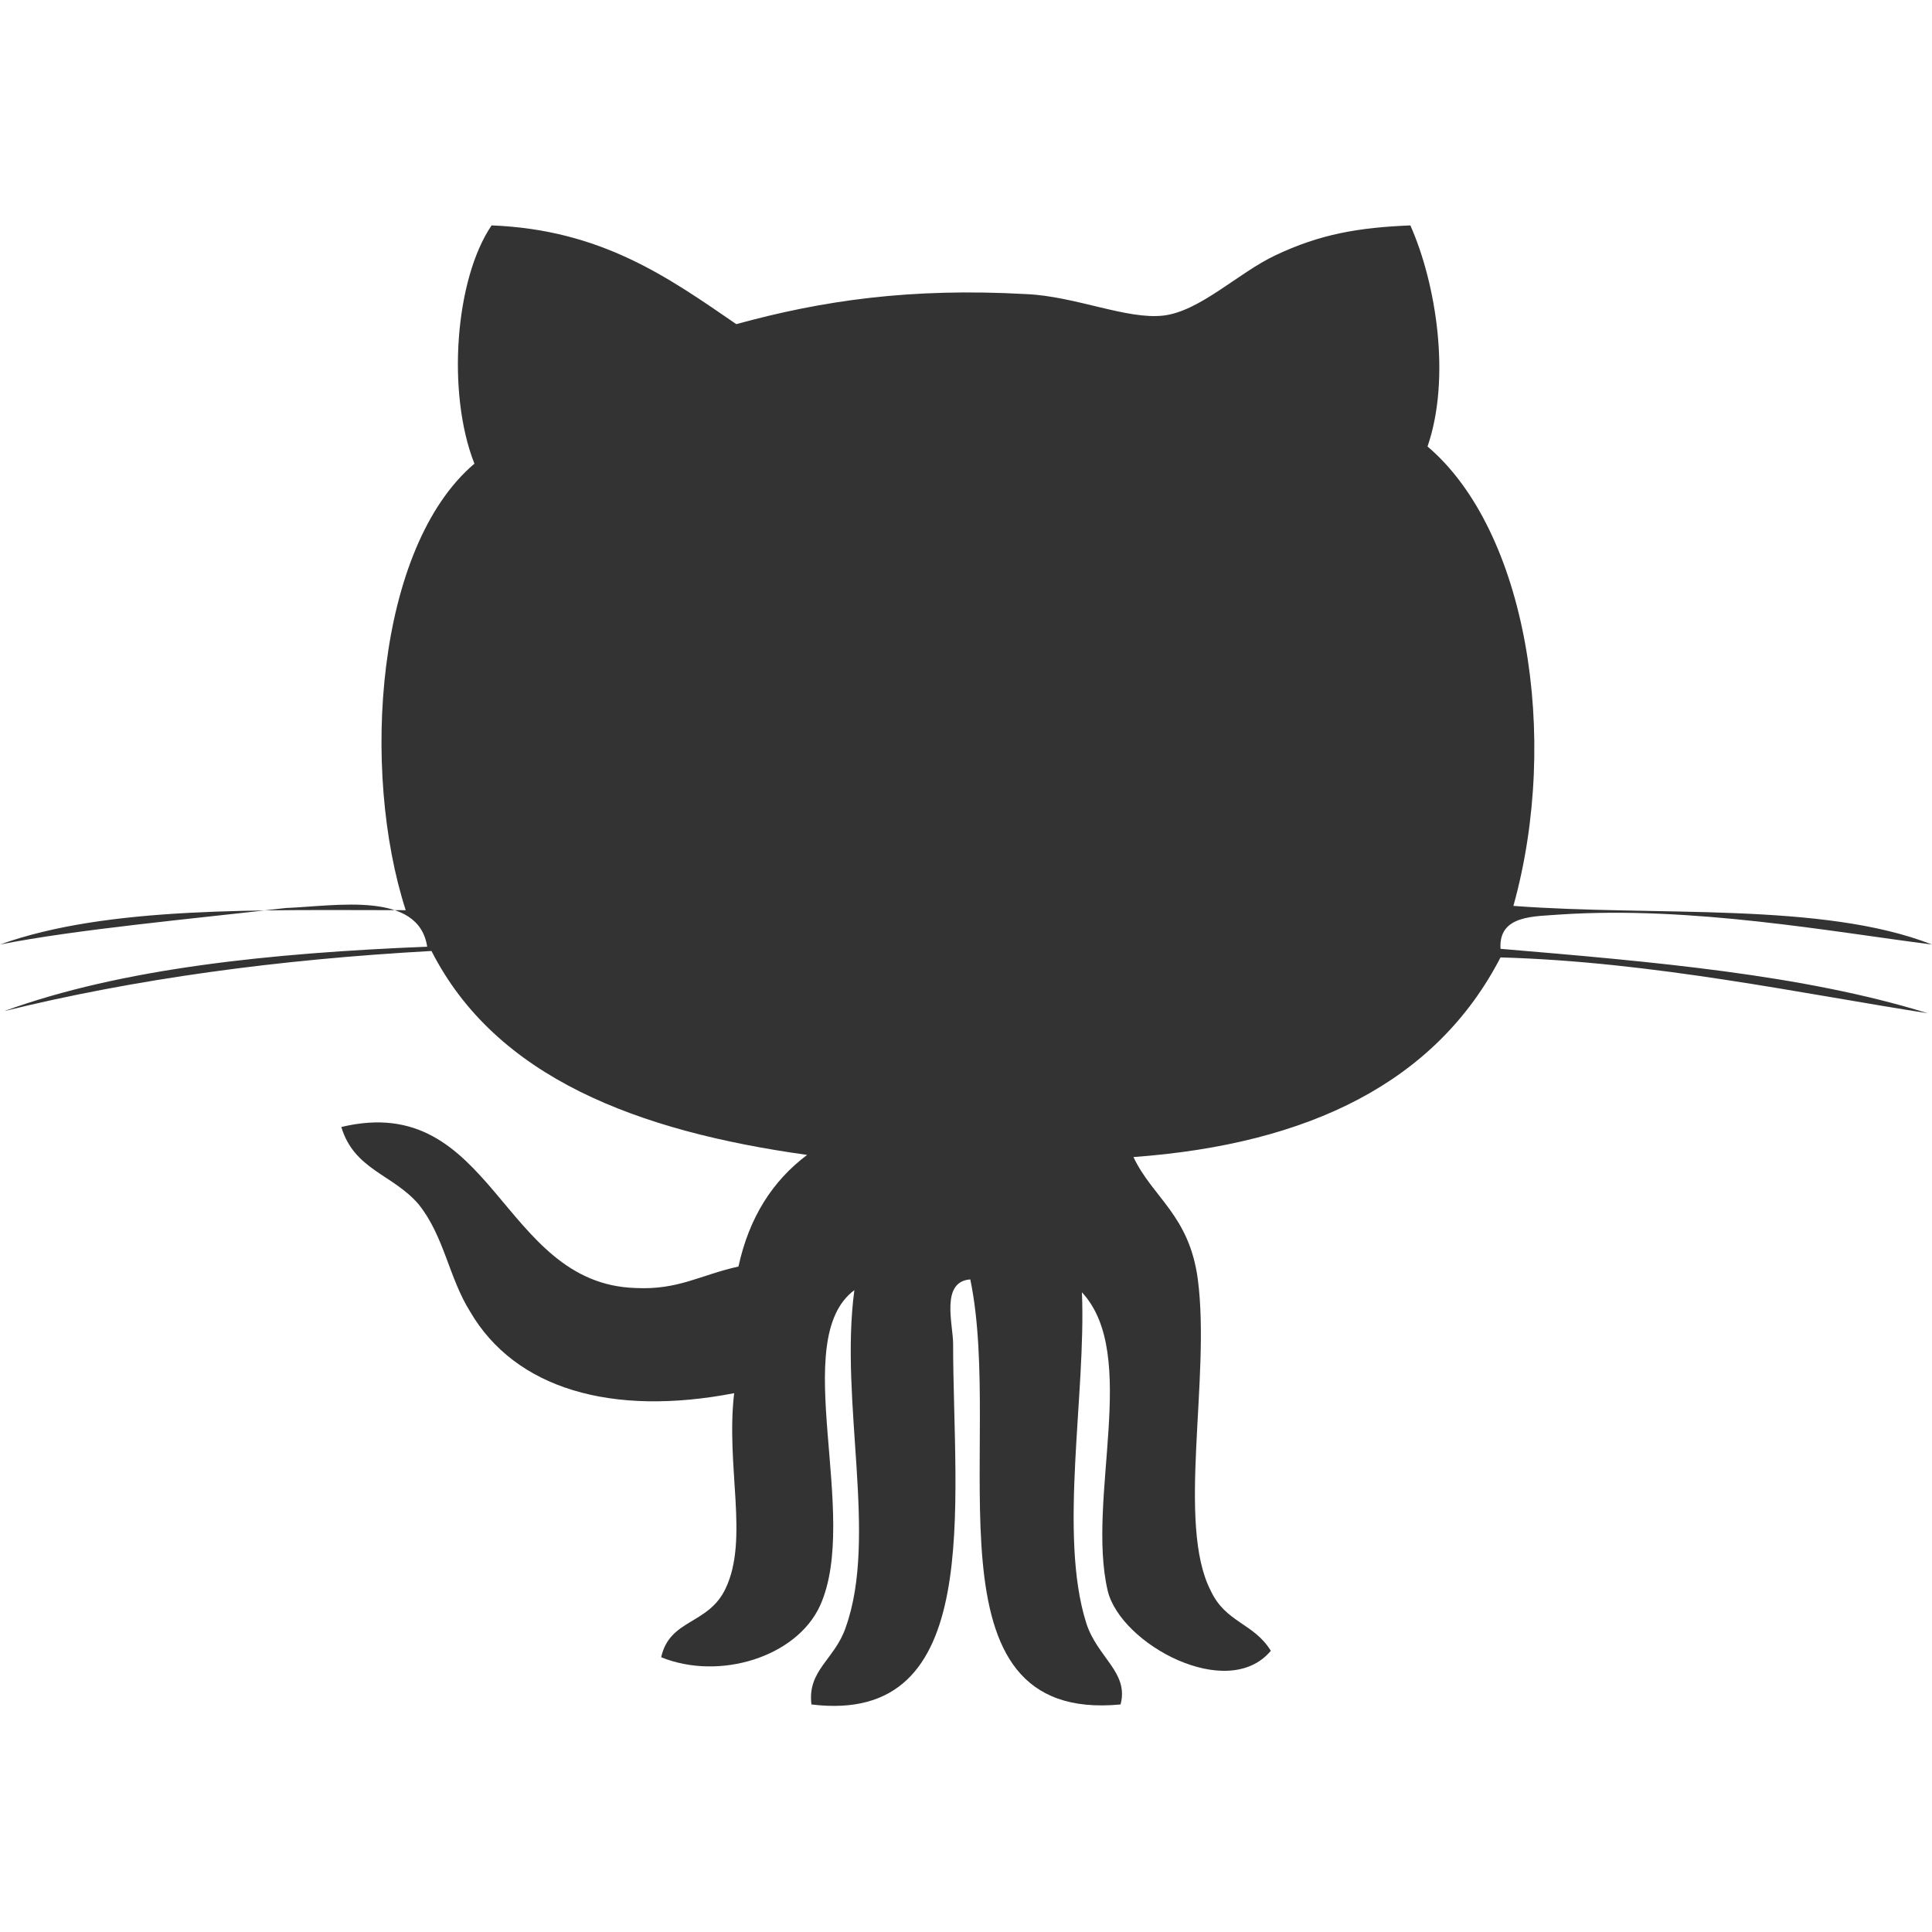
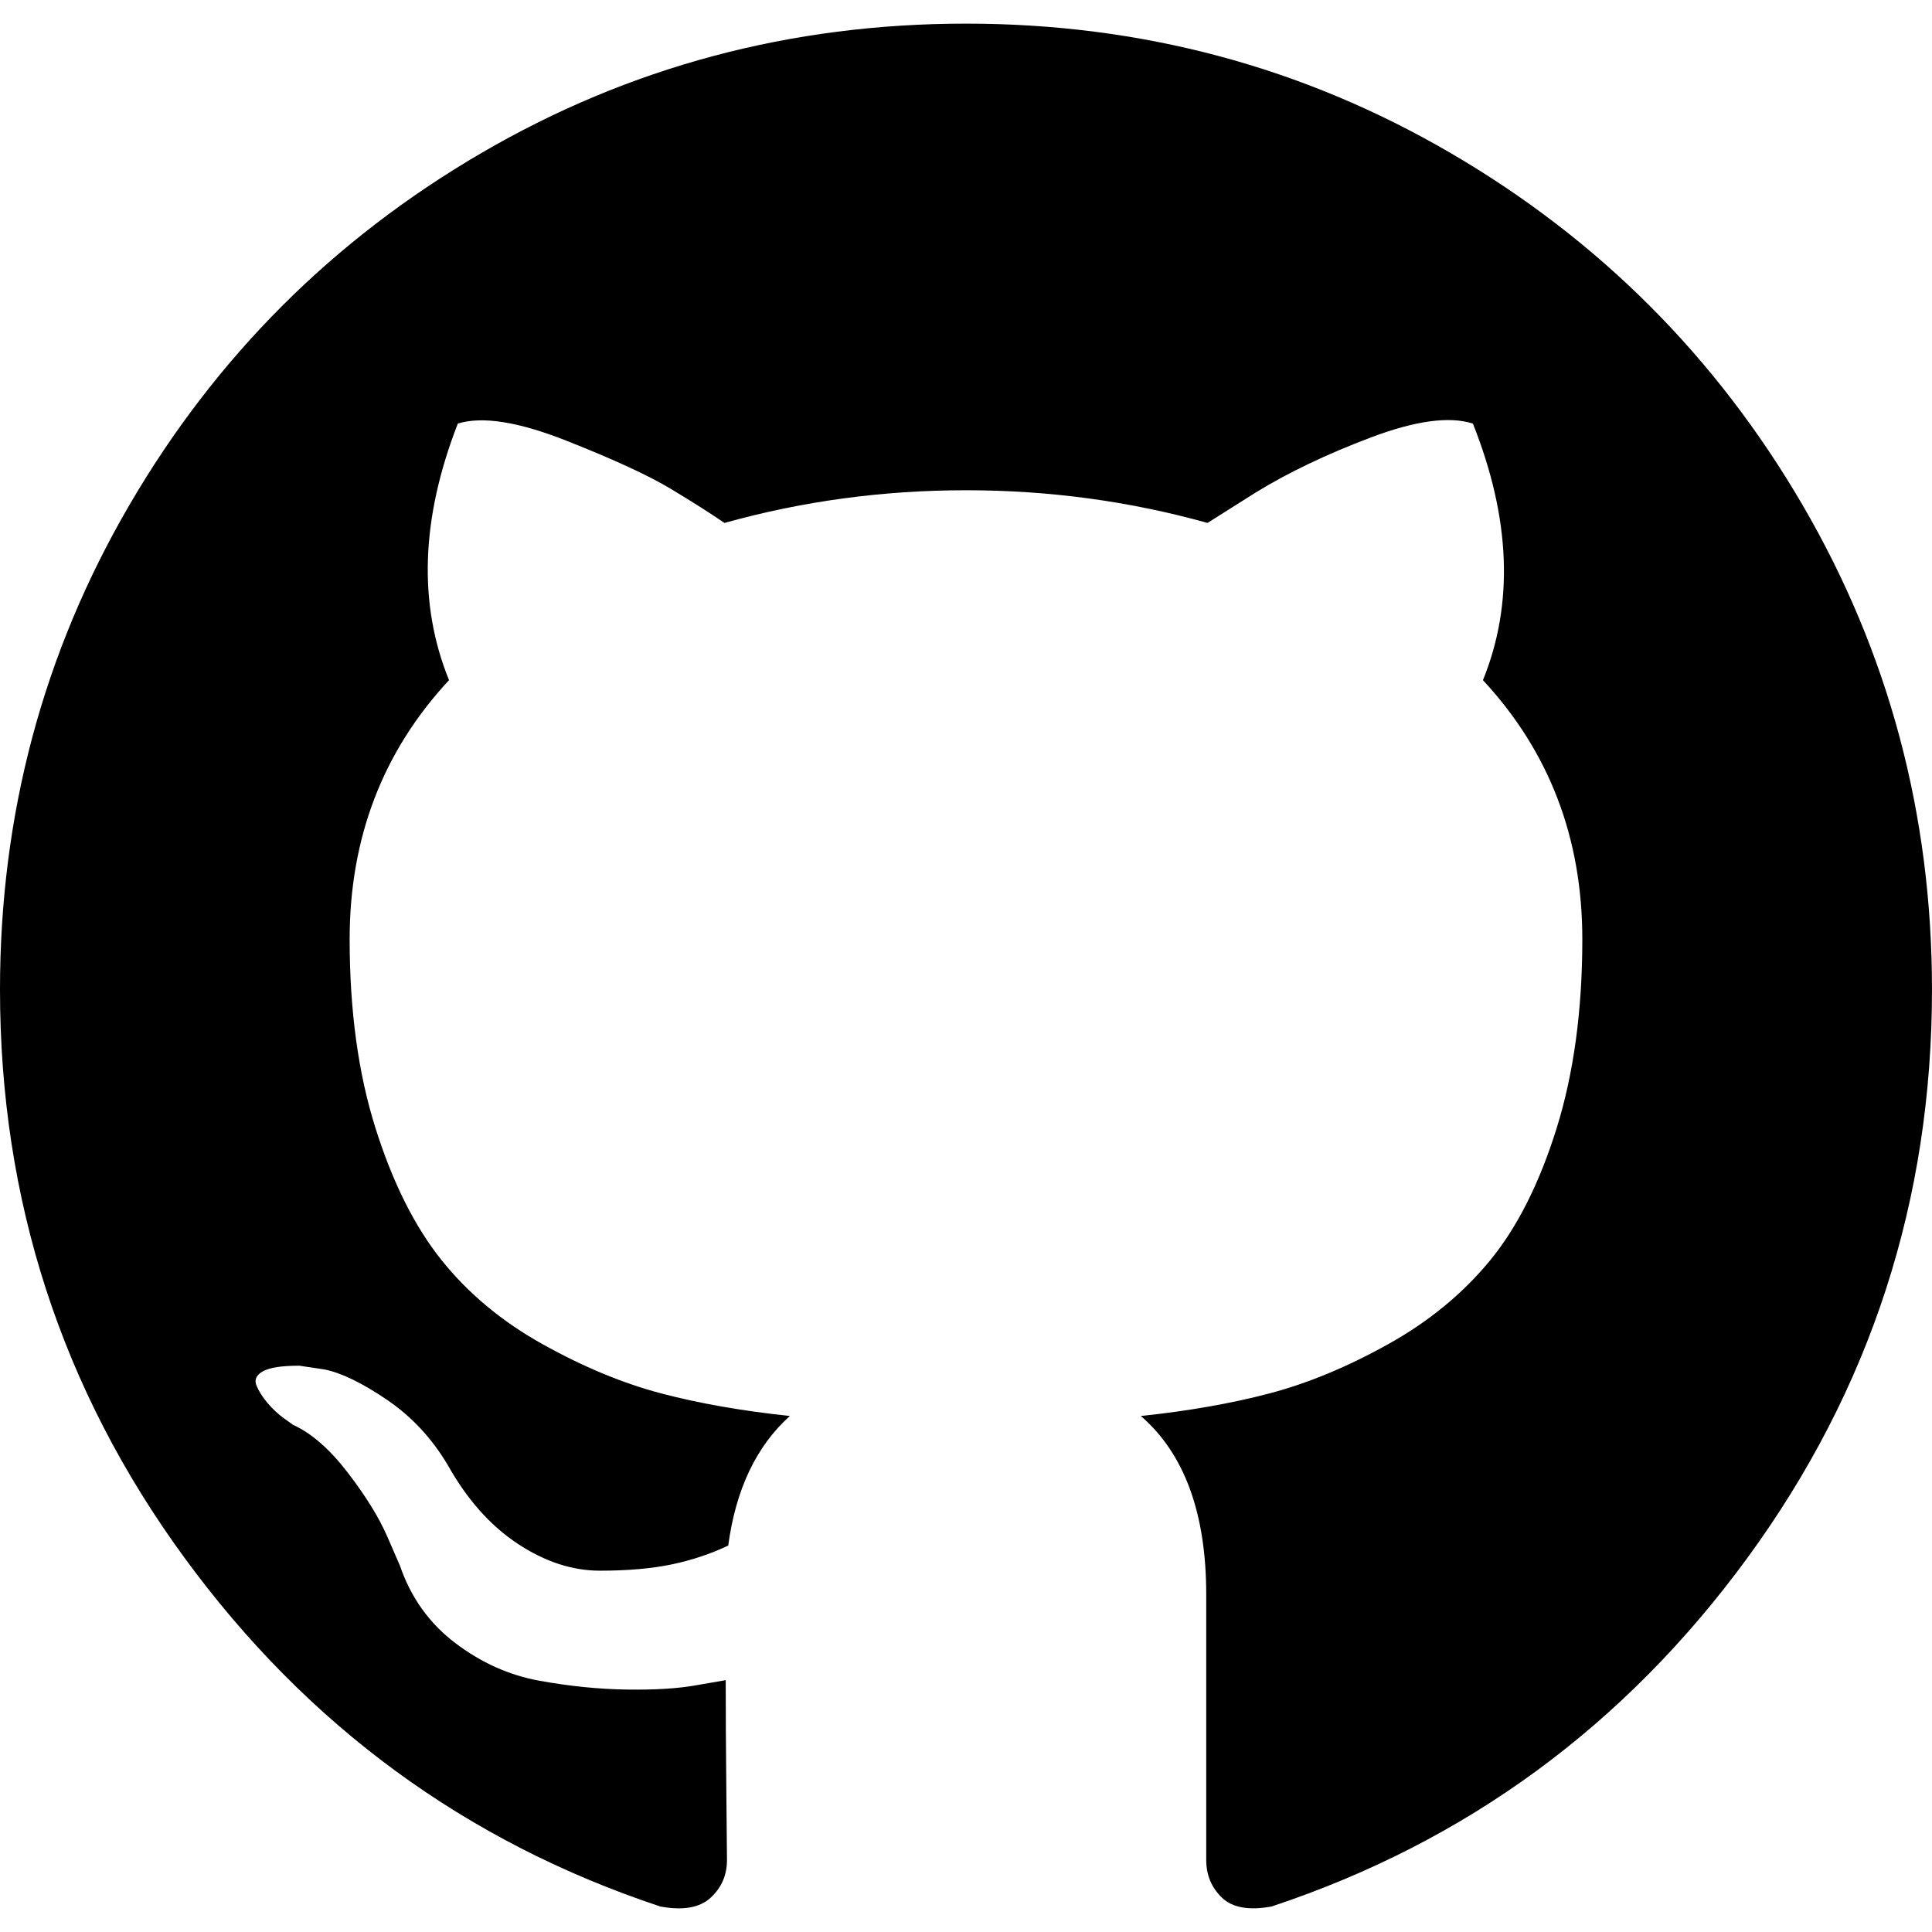
- <svg xmlns="http://www.w3.org/2000/svg" width="430" height="430" viewBox="0 0 90 90">
-   <path d="M65.7 10.5c1.2 2.7 1.9 7.1 0.8 10.3 4.6 3.9 6.2 13.5 4 21.4C77.1 42.7 84.9 42 90 44c-4.7-0.6-11.2-1.8-17.3-1.4 -1.2 0.1-2.9 0-2.8 1.6 7.1 0.6 14.1 1.2 19.9 3 -5.8-0.9-12.8-2.4-19.9-2.6 -3 5.8-8.9 8.7-17.1 9.3 0.9 1.9 2.6 2.7 3 5.7 0.6 4.6-1 11.4 0.6 14.5 0.7 1.5 2 1.5 2.8 2.8 -2 2.4-7-0.3-7.6-2.8 -1-4.3 1.5-11-1.2-13.9 0.2 4.7-1.1 11.3 0.2 15.4 0.5 1.6 2 2.3 1.6 3.8 -9.4 0.9-5.4-12.1-7-19.8 -1.4 0.1-0.8 2.1-0.8 3 0 7.5 1.5 17.8-6.6 16.8 -0.2-1.6 1.1-2.1 1.6-3.6 1.5-4.2-0.3-10.5 0.4-15.7 -3.1 2.3 0.3 10.5-1.6 14.7 -1.1 2.4-4.7 3.5-7.4 2.4 0.4-1.8 2.2-1.5 3-3.2 1.1-2.3 0-5.7 0.4-9.1 -5.7 1.1-10.2-0.2-12.3-3.8 -1-1.6-1.2-3.5-2.4-5 -1.2-1.4-3-1.6-3.6-3.6 7.1-1.7 7.4 7.3 13.7 7.5 2 0.1 3-0.6 4.8-1 0.5-2.3 1.6-4 3.2-5.2 -7.9-1.1-14.5-3.6-17.5-9.5 -7.2 0.4-13.8 1.3-19.9 2.8 5.5-2 12.4-2.7 19.7-3 -0.4-2.6-4.2-1.9-6.6-1.8C9 42.8 3.5 43.3 0 44c5-1.8 12.1-1.6 18.9-1.6 -2.1-6.5-1.4-16.9 3.2-20.8C20.8 18.3 21.2 13 22.9 10.5c5.1 0.2 8.2 2.4 11.4 4.6 4-1.1 8.1-1.7 13.5-1.4 2.3 0.1 4.7 1.2 6.4 1 1.7-0.2 3.5-2 5.2-2.8C61.5 10.9 63.3 10.6 65.7 10.5z" class="a" />
-   <style>.a{fill: #333}</style>
+ <svg xmlns="http://www.w3.org/2000/svg" version="1.1" id="Capa_1" x="0px" y="0px" width="438.549px" height="438.549px" viewBox="0 0 438.549 438.549" style="enable-background:new 0 0 438.549 438.549;" xml:space="preserve">
+   <g>
+     <path d="M409.132,114.573c-19.608-33.596-46.205-60.194-79.798-79.8C295.736,15.166,259.057,5.365,219.271,5.365   c-39.781,0-76.472,9.804-110.063,29.408c-33.596,19.605-60.192,46.204-79.8,79.8C9.803,148.168,0,184.854,0,224.63   c0,47.78,13.94,90.745,41.827,128.906c27.884,38.164,63.906,64.572,108.063,79.227c5.14,0.954,8.945,0.283,11.419-1.996   c2.475-2.282,3.711-5.14,3.711-8.562c0-0.571-0.049-5.708-0.144-15.417c-0.098-9.709-0.144-18.179-0.144-25.406l-6.567,1.136   c-4.187,0.767-9.469,1.092-15.846,1c-6.374-0.089-12.991-0.757-19.842-1.999c-6.854-1.231-13.229-4.086-19.13-8.559   c-5.898-4.473-10.085-10.328-12.56-17.556l-2.855-6.57c-1.903-4.374-4.899-9.233-8.992-14.559   c-4.093-5.331-8.232-8.945-12.419-10.848l-1.999-1.431c-1.332-0.951-2.568-2.098-3.711-3.429c-1.142-1.331-1.997-2.663-2.568-3.997   c-0.572-1.335-0.098-2.43,1.427-3.289c1.525-0.859,4.281-1.276,8.28-1.276l5.708,0.853c3.807,0.763,8.516,3.042,14.133,6.851   c5.614,3.806,10.229,8.754,13.846,14.842c4.38,7.806,9.657,13.754,15.846,17.847c6.184,4.093,12.419,6.136,18.699,6.136   c6.28,0,11.704-0.476,16.274-1.423c4.565-0.952,8.848-2.383,12.847-4.285c1.713-12.758,6.377-22.559,13.988-29.41   c-10.848-1.14-20.601-2.857-29.264-5.14c-8.658-2.286-17.605-5.996-26.835-11.14c-9.235-5.137-16.896-11.516-22.985-19.126   c-6.09-7.614-11.088-17.61-14.987-29.979c-3.901-12.374-5.852-26.648-5.852-42.826c0-23.035,7.52-42.637,22.557-58.817   c-7.044-17.318-6.379-36.732,1.997-58.24c5.52-1.715,13.706-0.428,24.554,3.853c10.85,4.283,18.794,7.952,23.84,10.994   c5.046,3.041,9.089,5.618,12.135,7.708c17.705-4.947,35.976-7.421,54.818-7.421s37.117,2.474,54.823,7.421l10.849-6.849   c7.419-4.57,16.18-8.758,26.262-12.565c10.088-3.805,17.802-4.853,23.134-3.138c8.562,21.509,9.325,40.922,2.279,58.24   c15.036,16.18,22.559,35.787,22.559,58.817c0,16.178-1.958,30.497-5.853,42.966c-3.9,12.471-8.941,22.457-15.125,29.979   c-6.191,7.521-13.901,13.85-23.131,18.986c-9.232,5.14-18.182,8.85-26.84,11.136c-8.662,2.286-18.415,4.004-29.263,5.146   c9.894,8.562,14.842,22.077,14.842,40.539v60.237c0,3.422,1.19,6.279,3.572,8.562c2.379,2.279,6.136,2.95,11.276,1.995   c44.163-14.653,80.185-41.062,108.068-79.226c27.88-38.161,41.825-81.126,41.825-128.906   C438.536,184.851,428.728,148.168,409.132,114.573z" />
+   </g>
+   <g>
+ </g>
+   <g>
+ </g>
+   <g>
+ </g>
+   <g>
+ </g>
+   <g>
+ </g>
+   <g>
+ </g>
+   <g>
+ </g>
+   <g>
+ </g>
+   <g>
+ </g>
+   <g>
+ </g>
+   <g>
+ </g>
+   <g>
+ </g>
+   <g>
+ </g>
+   <g>
+ </g>
+   <g>
+ </g>
</svg>
